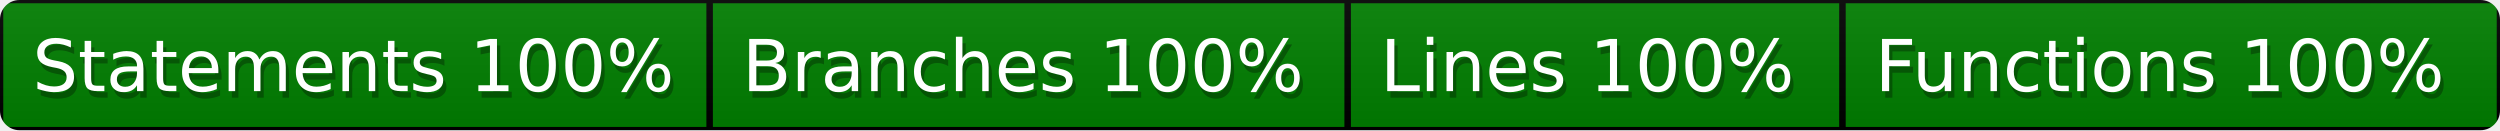
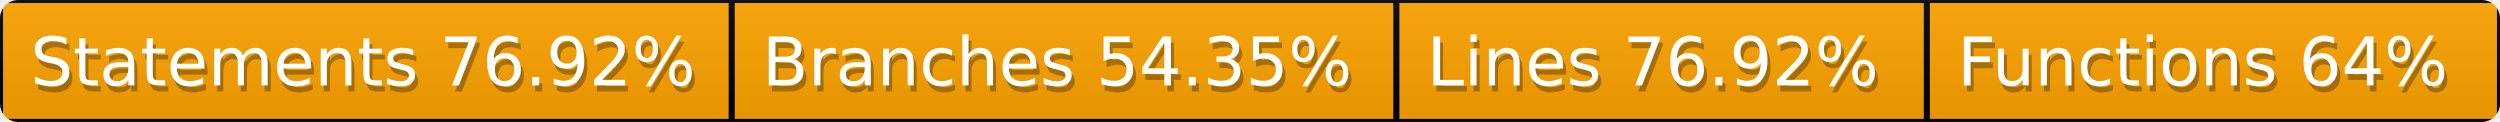
- <svg xmlns="http://www.w3.org/2000/svg" width="384" height="20">
+ <svg xmlns="http://www.w3.org/2000/svg" width="410" height="20">
  <defs>
    <style>text{font-size:11px;font-family:Verdana,DejaVu Sans,Geneva,sans-serif}text.shadow{fill:#010101;fill-opacity:.3}text.high{fill:#fff}</style>
    <linearGradient id="smooth" x2="0" y2="100%">
      <stop offset="0" stop-color="#aaa" stop-opacity=".1" />
      <stop offset="1" stop-opacity=".1" />
    </linearGradient>
    <mask id="round">
      <rect width="100%" height="100%" rx="3" fill="#fff" />
    </mask>
  </defs>
  <g id="bg" mask="url(#round)">
-     <path fill="green" stroke="#000" d="M0 0h109v20H0zM109 0h98v20h-98zM207 0h76v20h-76zM283 0h101v20H283z" />
-     <path fill="url(#smooth)" d="M0 0h384v20H0z" />
+     <path fill="orange" stroke="#000" d="M0 0h120v20H0zM120 0h109v20H120zM229 0h87v20h-87zM316 0h94v20h-94z" />
+     <path fill="url(#smooth)" d="M0 0h410v20H0z" />
  </g>
  <g id="fg">
-     <text class="shadow" x="5.5" y="15">Statements 100%</text>
-     <text class="high" x="5" y="14">Statements 100%</text>
-     <text class="shadow" x="114.5" y="15">Branches 100%</text>
-     <text class="high" x="114" y="14">Branches 100%</text>
-     <text class="shadow" x="212.5" y="15">Lines 100%</text>
-     <text class="high" x="212" y="14">Lines 100%</text>
-     <text class="shadow" x="288.5" y="15">Functions 100%</text>
-     <text class="high" x="288" y="14">Functions 100%</text>
+     <text class="shadow" x="5.5" y="15">Statements 76.92%</text>
+     <text class="high" x="5" y="14">Statements 76.92%</text>
+     <text class="shadow" x="125.5" y="15">Branches 54.35%</text>
+     <text class="high" x="125" y="14">Branches 54.35%</text>
+     <text class="shadow" x="234.5" y="15">Lines 76.92%</text>
+     <text class="high" x="234" y="14">Lines 76.92%</text>
+     <text class="shadow" x="321.5" y="15">Functions 64%</text>
+     <text class="high" x="321" y="14">Functions 64%</text>
  </g>
</svg>
